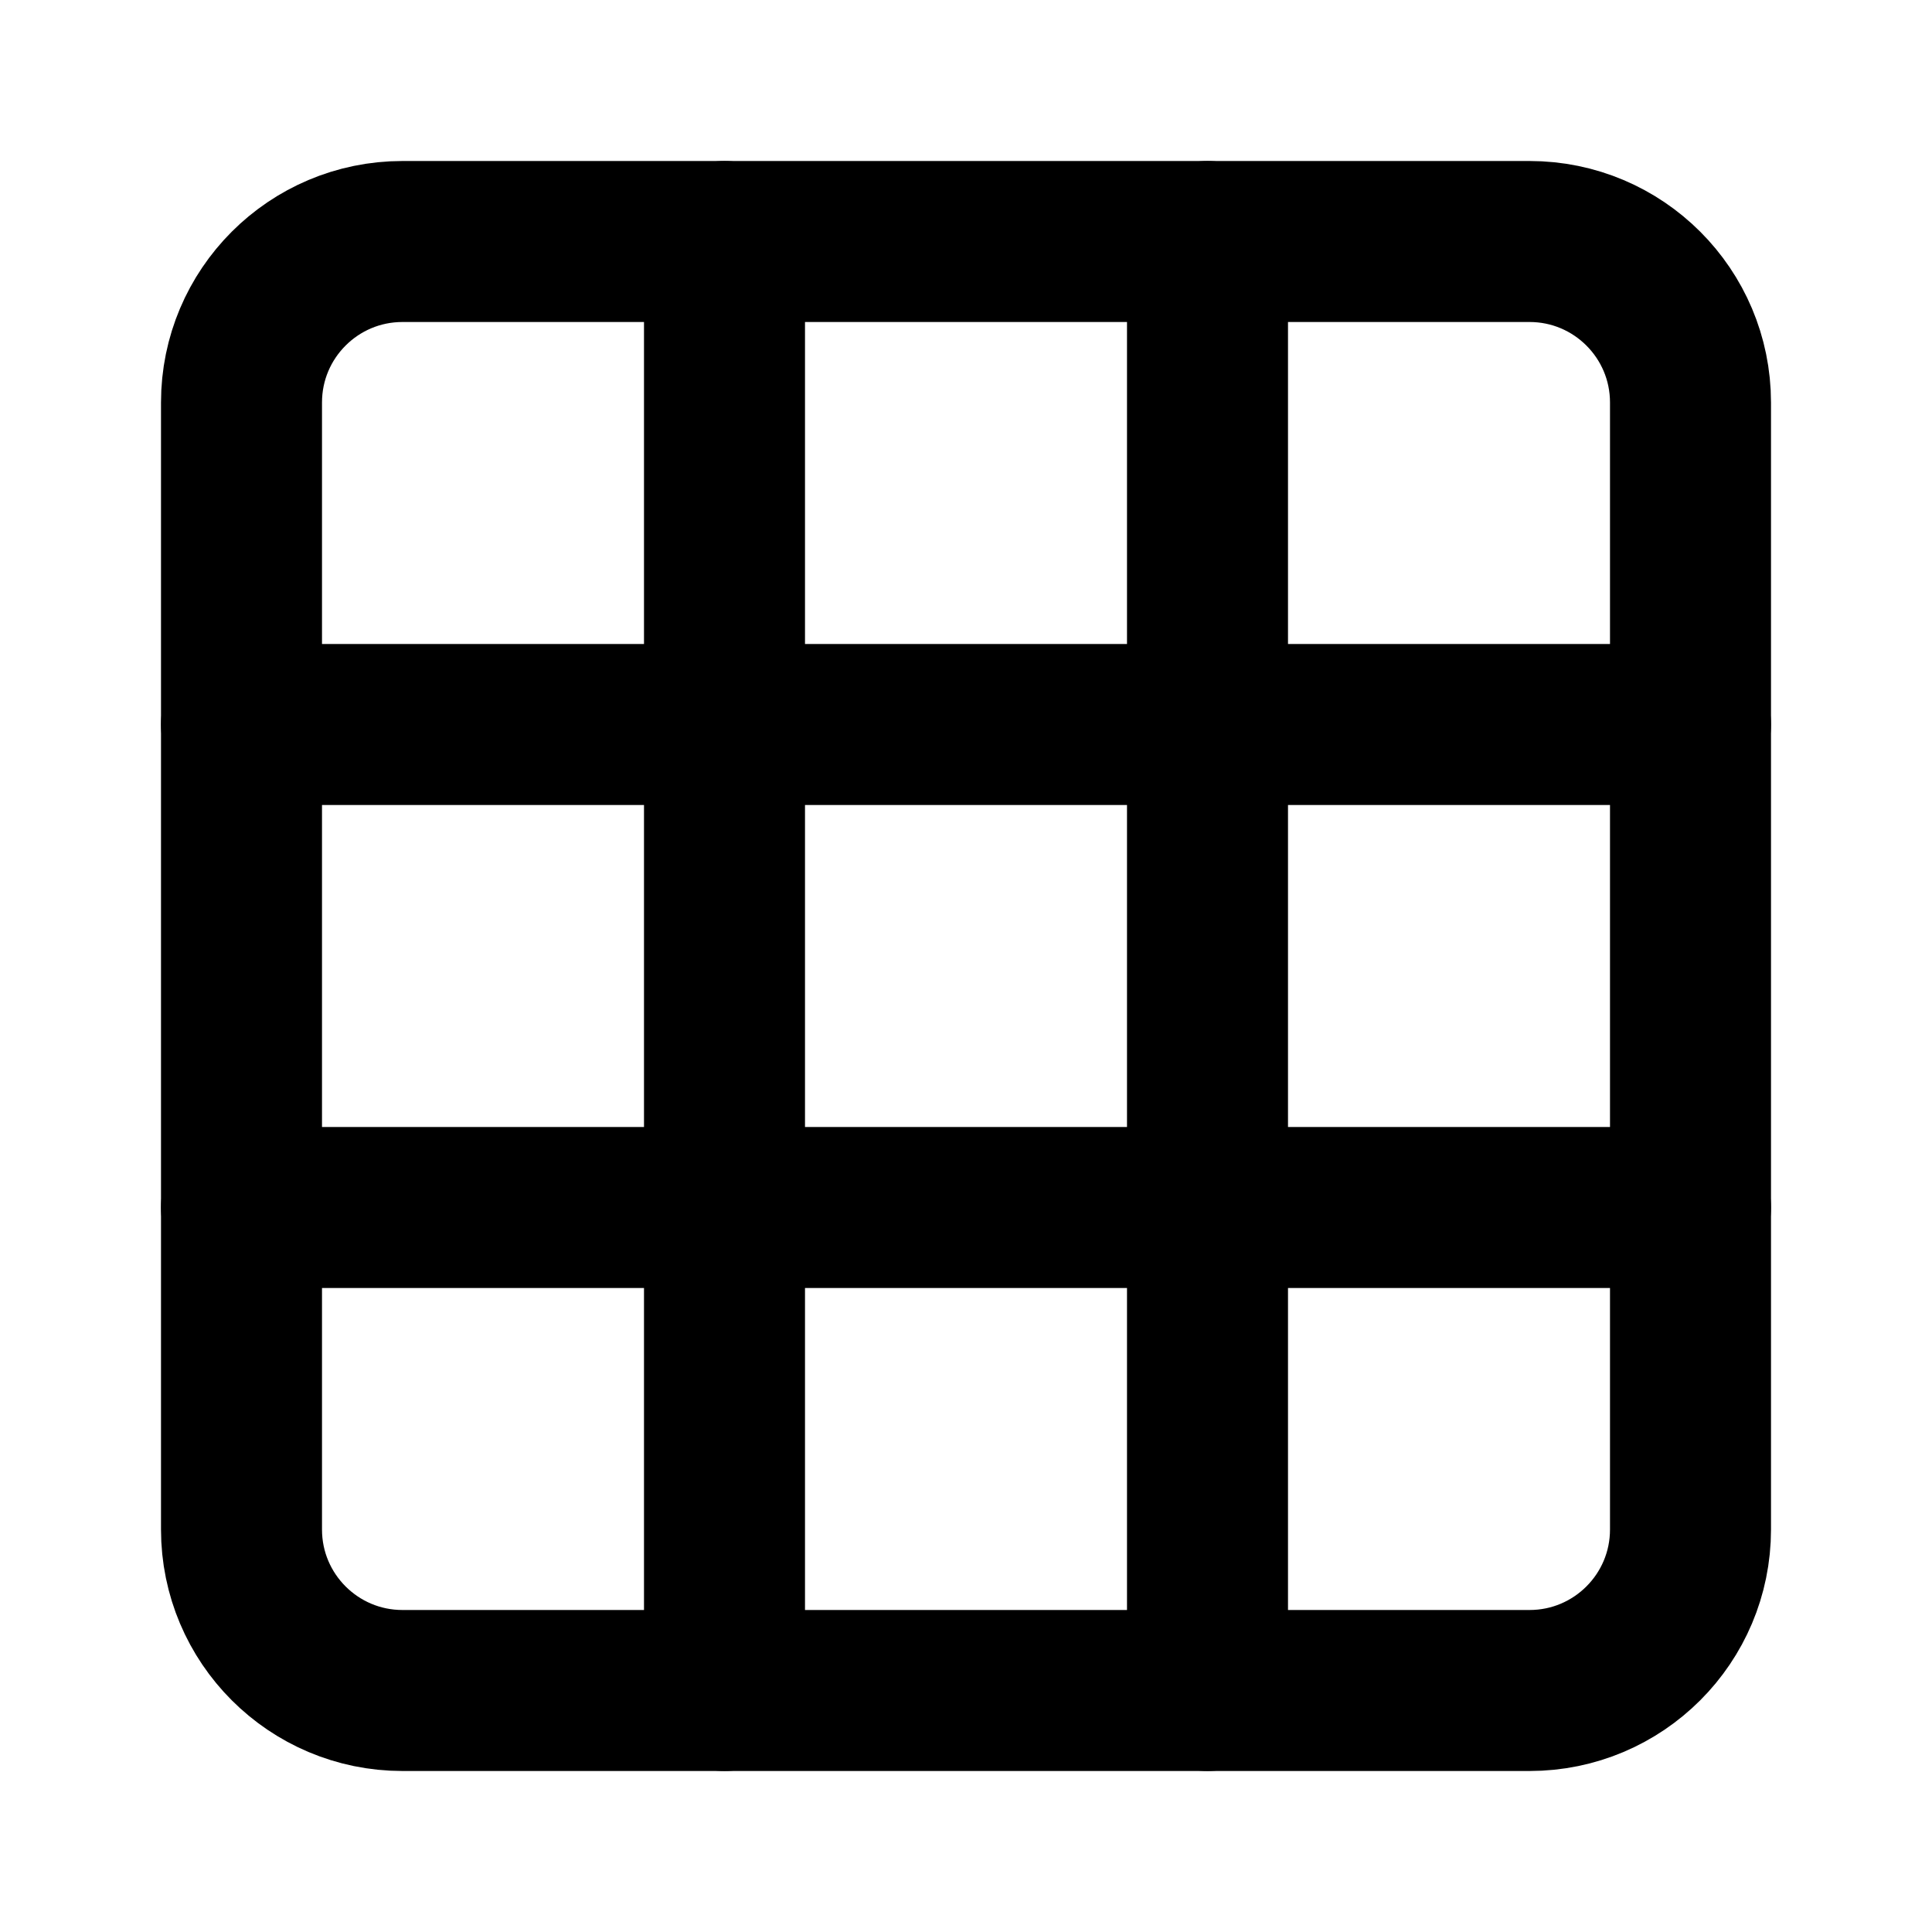
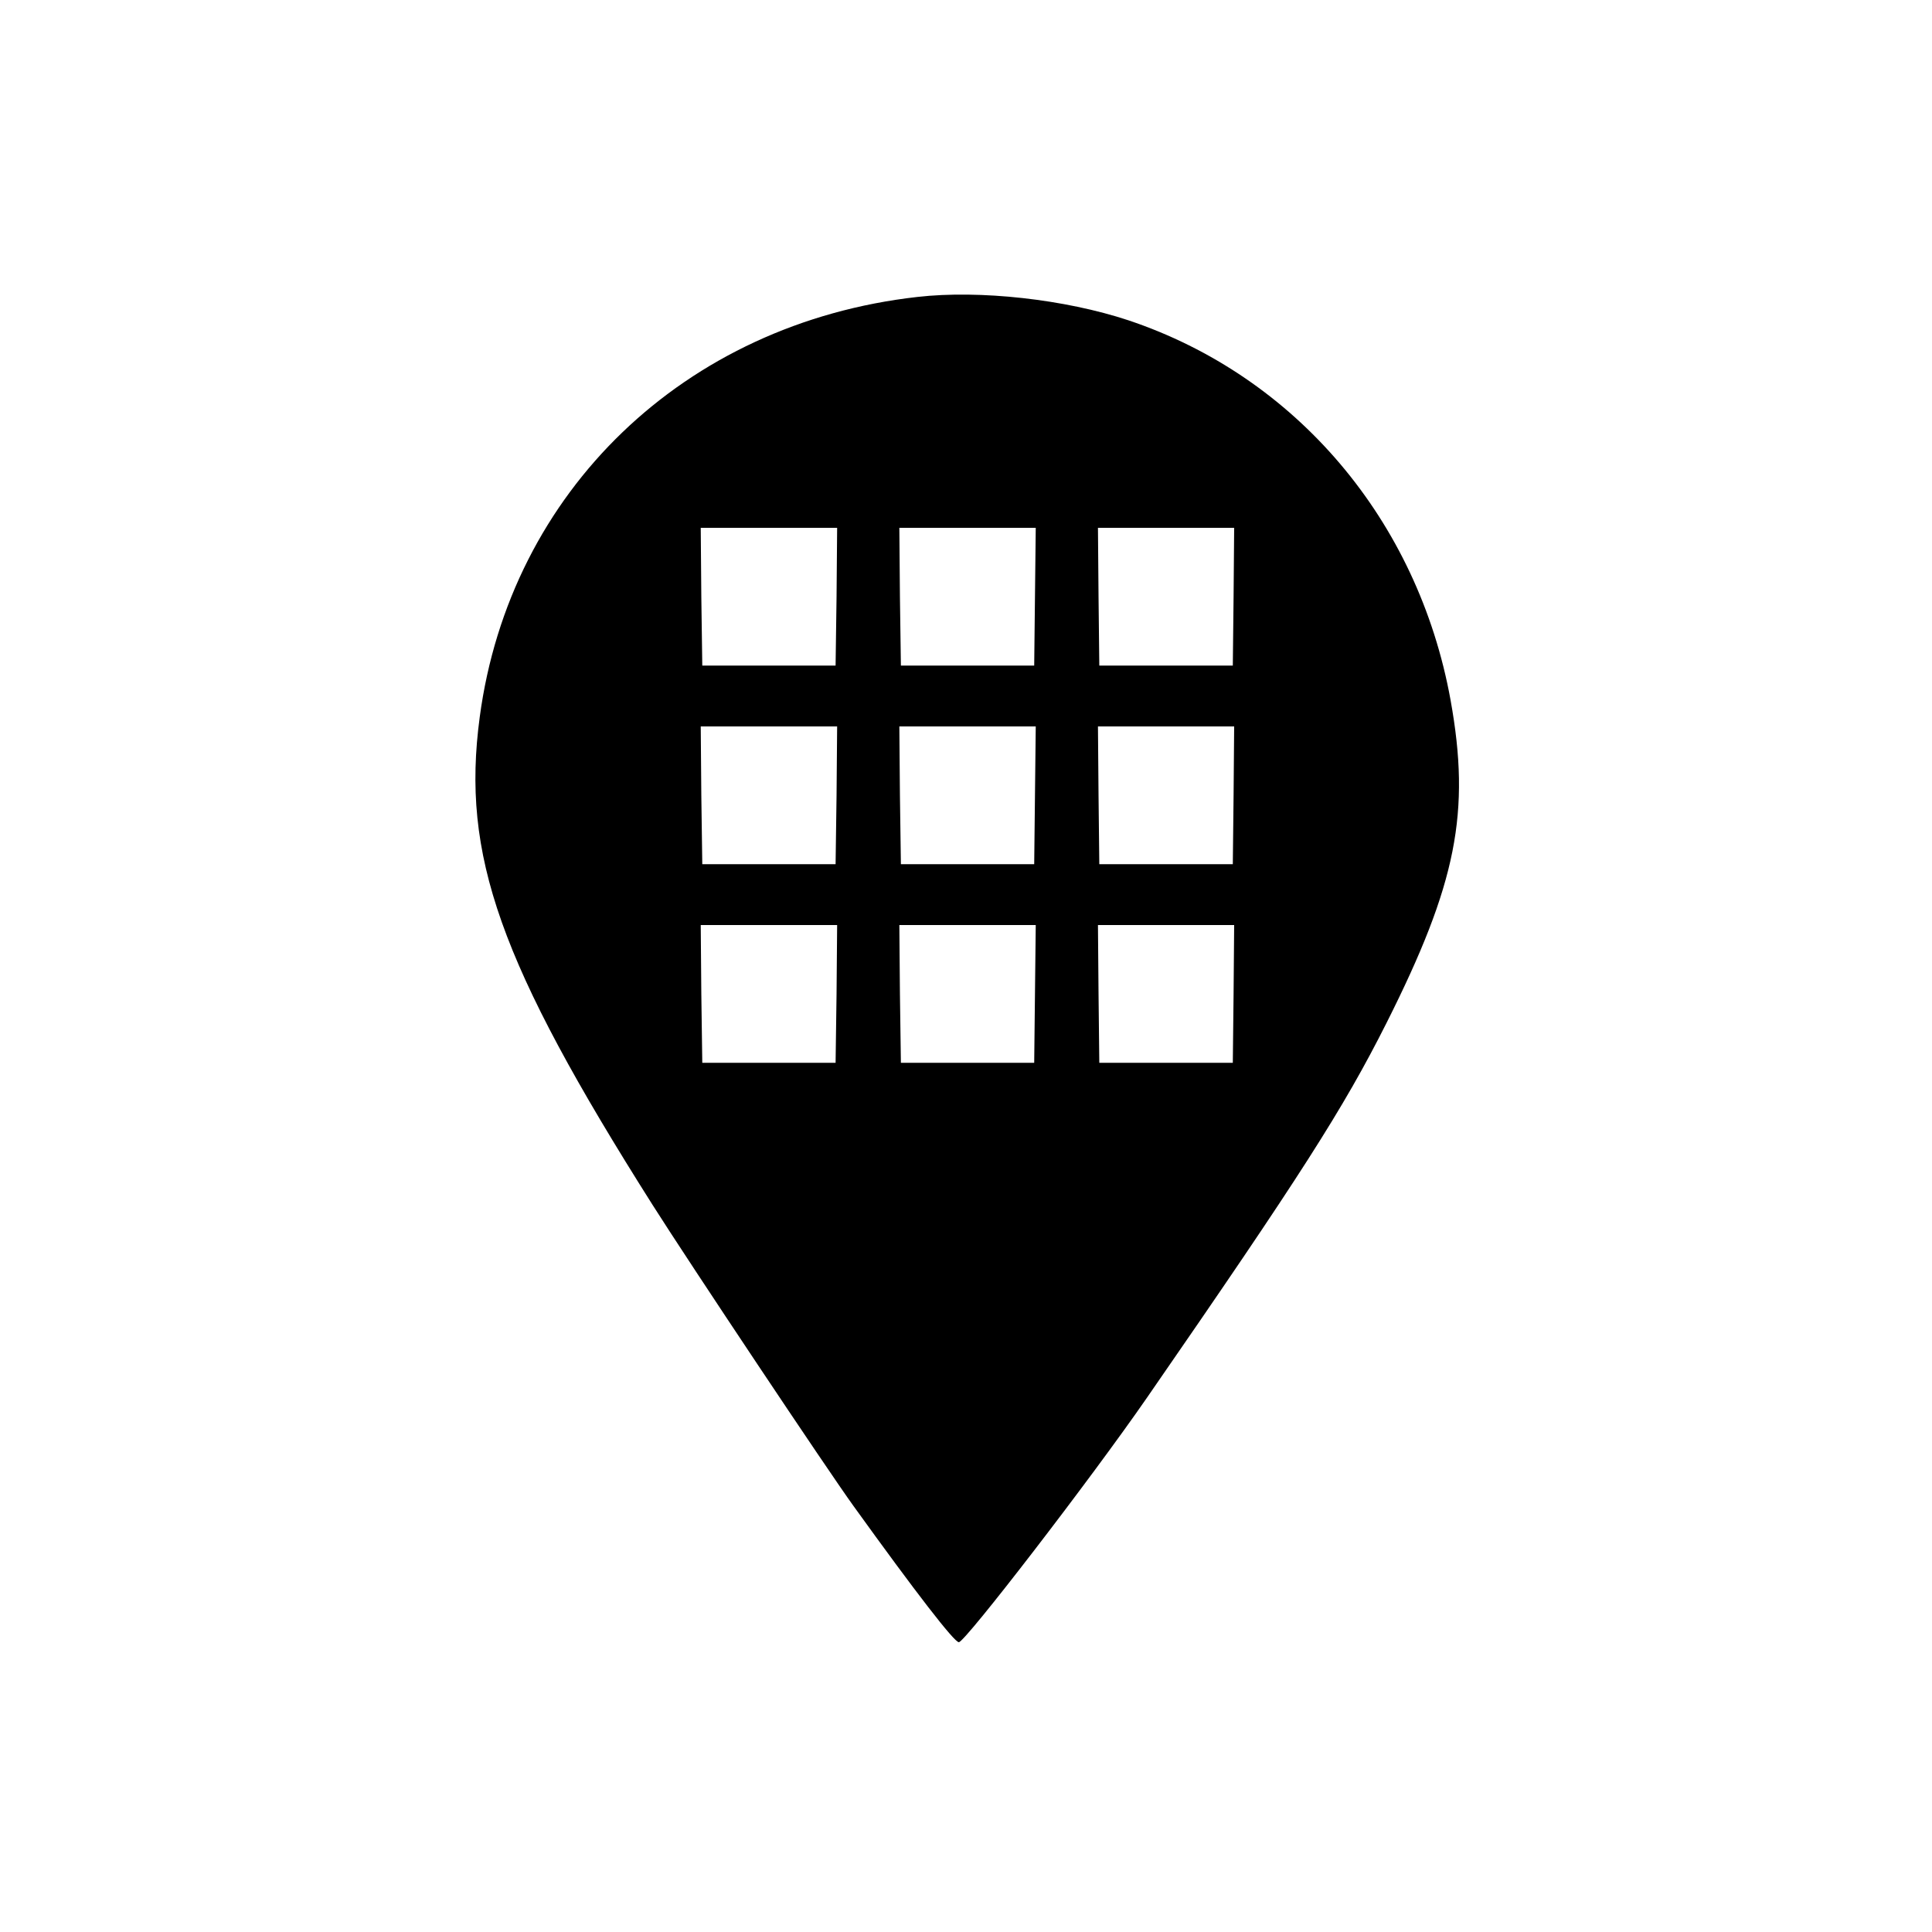
- <svg xmlns="http://www.w3.org/2000/svg" class="lucide lucide-grid-3x3" width="24" height="24" viewBox="0 0 24 24" fill="none" stroke="currentColor" stroke-width="2" stroke-linecap="round" stroke-linejoin="round">
-   <rect width="18" height="18" x="3" y="3" rx="2" />
-   <path d="M3 9h18" />
-   <path d="M3 15h18" />
-   <path d="M9 3v18" />
-   <path d="M15 3v18" />
+ <svg xmlns="http://www.w3.org/2000/svg" viewBox="0 0 100 100">
+   <path fill="currentColor" d="M47.48,15.37 C35.44,16.73 26.39,25.42 24.83,37.12 C23.87,44.27 25.85,49.84 33.78,62.37 C35.72,65.43 42.84,76.10 44.17,77.94 C47.44,82.48 49.39,85.00 49.63,85.00 C49.95,85.00 56.43,76.59 59.37,72.34 C67.30,60.87 69.53,57.39 71.77,52.94 C75.39,45.74 76.13,42.05 75.08,36.23 C73.39,26.92 67.07,19.48 58.41,16.58 C55.12,15.49 50.72,15.00 47.48,15.37 Z M43.30,30.88 L43.25,34.45 L39.80,34.45 L36.35,34.45 L36.30,30.88 L36.27,27.32 L39.80,27.32 L43.33,27.32 L43.30,30.88 Z M53.57,30.88 L53.53,34.45 L50.08,34.45 L46.63,34.45 L46.58,30.88 L46.55,27.32 L50.08,27.32 L53.61,27.32 L53.57,30.88 Z M63.85,30.88 L63.81,34.45 L60.36,34.45 L56.90,34.45 L56.86,30.88 L56.83,27.32 L60.36,27.32 L63.88,27.32 L63.85,30.88 Z M43.30,41.16 L43.25,44.73 L39.80,44.73 L36.35,44.73 L36.30,41.16 L36.27,37.60 L39.80,37.60 L43.33,37.60 L43.30,41.16 Z M53.57,41.16 L53.53,44.73 L50.08,44.73 L46.63,44.73 L46.58,41.16 L46.55,37.60 L50.08,37.60 L53.61,37.60 L53.57,41.16 Z M63.85,41.16 L63.81,44.73 L60.36,44.73 L56.90,44.73 L56.86,41.16 L56.83,37.60 L60.36,37.60 L63.88,37.60 L63.85,41.16 Z M43.30,51.43 L43.25,55.01 L39.80,55.01 L36.35,55.01 L36.30,51.43 L36.27,47.88 L39.80,47.88 L43.33,47.88 L43.30,51.43 Z M53.57,51.43 L53.53,55.01 L50.08,55.01 L46.63,55.01 L46.58,51.43 L46.55,47.88 L50.08,47.88 L53.61,47.88 L53.57,51.43 Z M63.85,51.43 L63.81,55.01 L60.36,55.01 L56.90,55.01 L56.86,51.43 L56.83,47.88 L60.36,47.88 L63.88,47.88 L63.85,51.43 Z" />
</svg>
